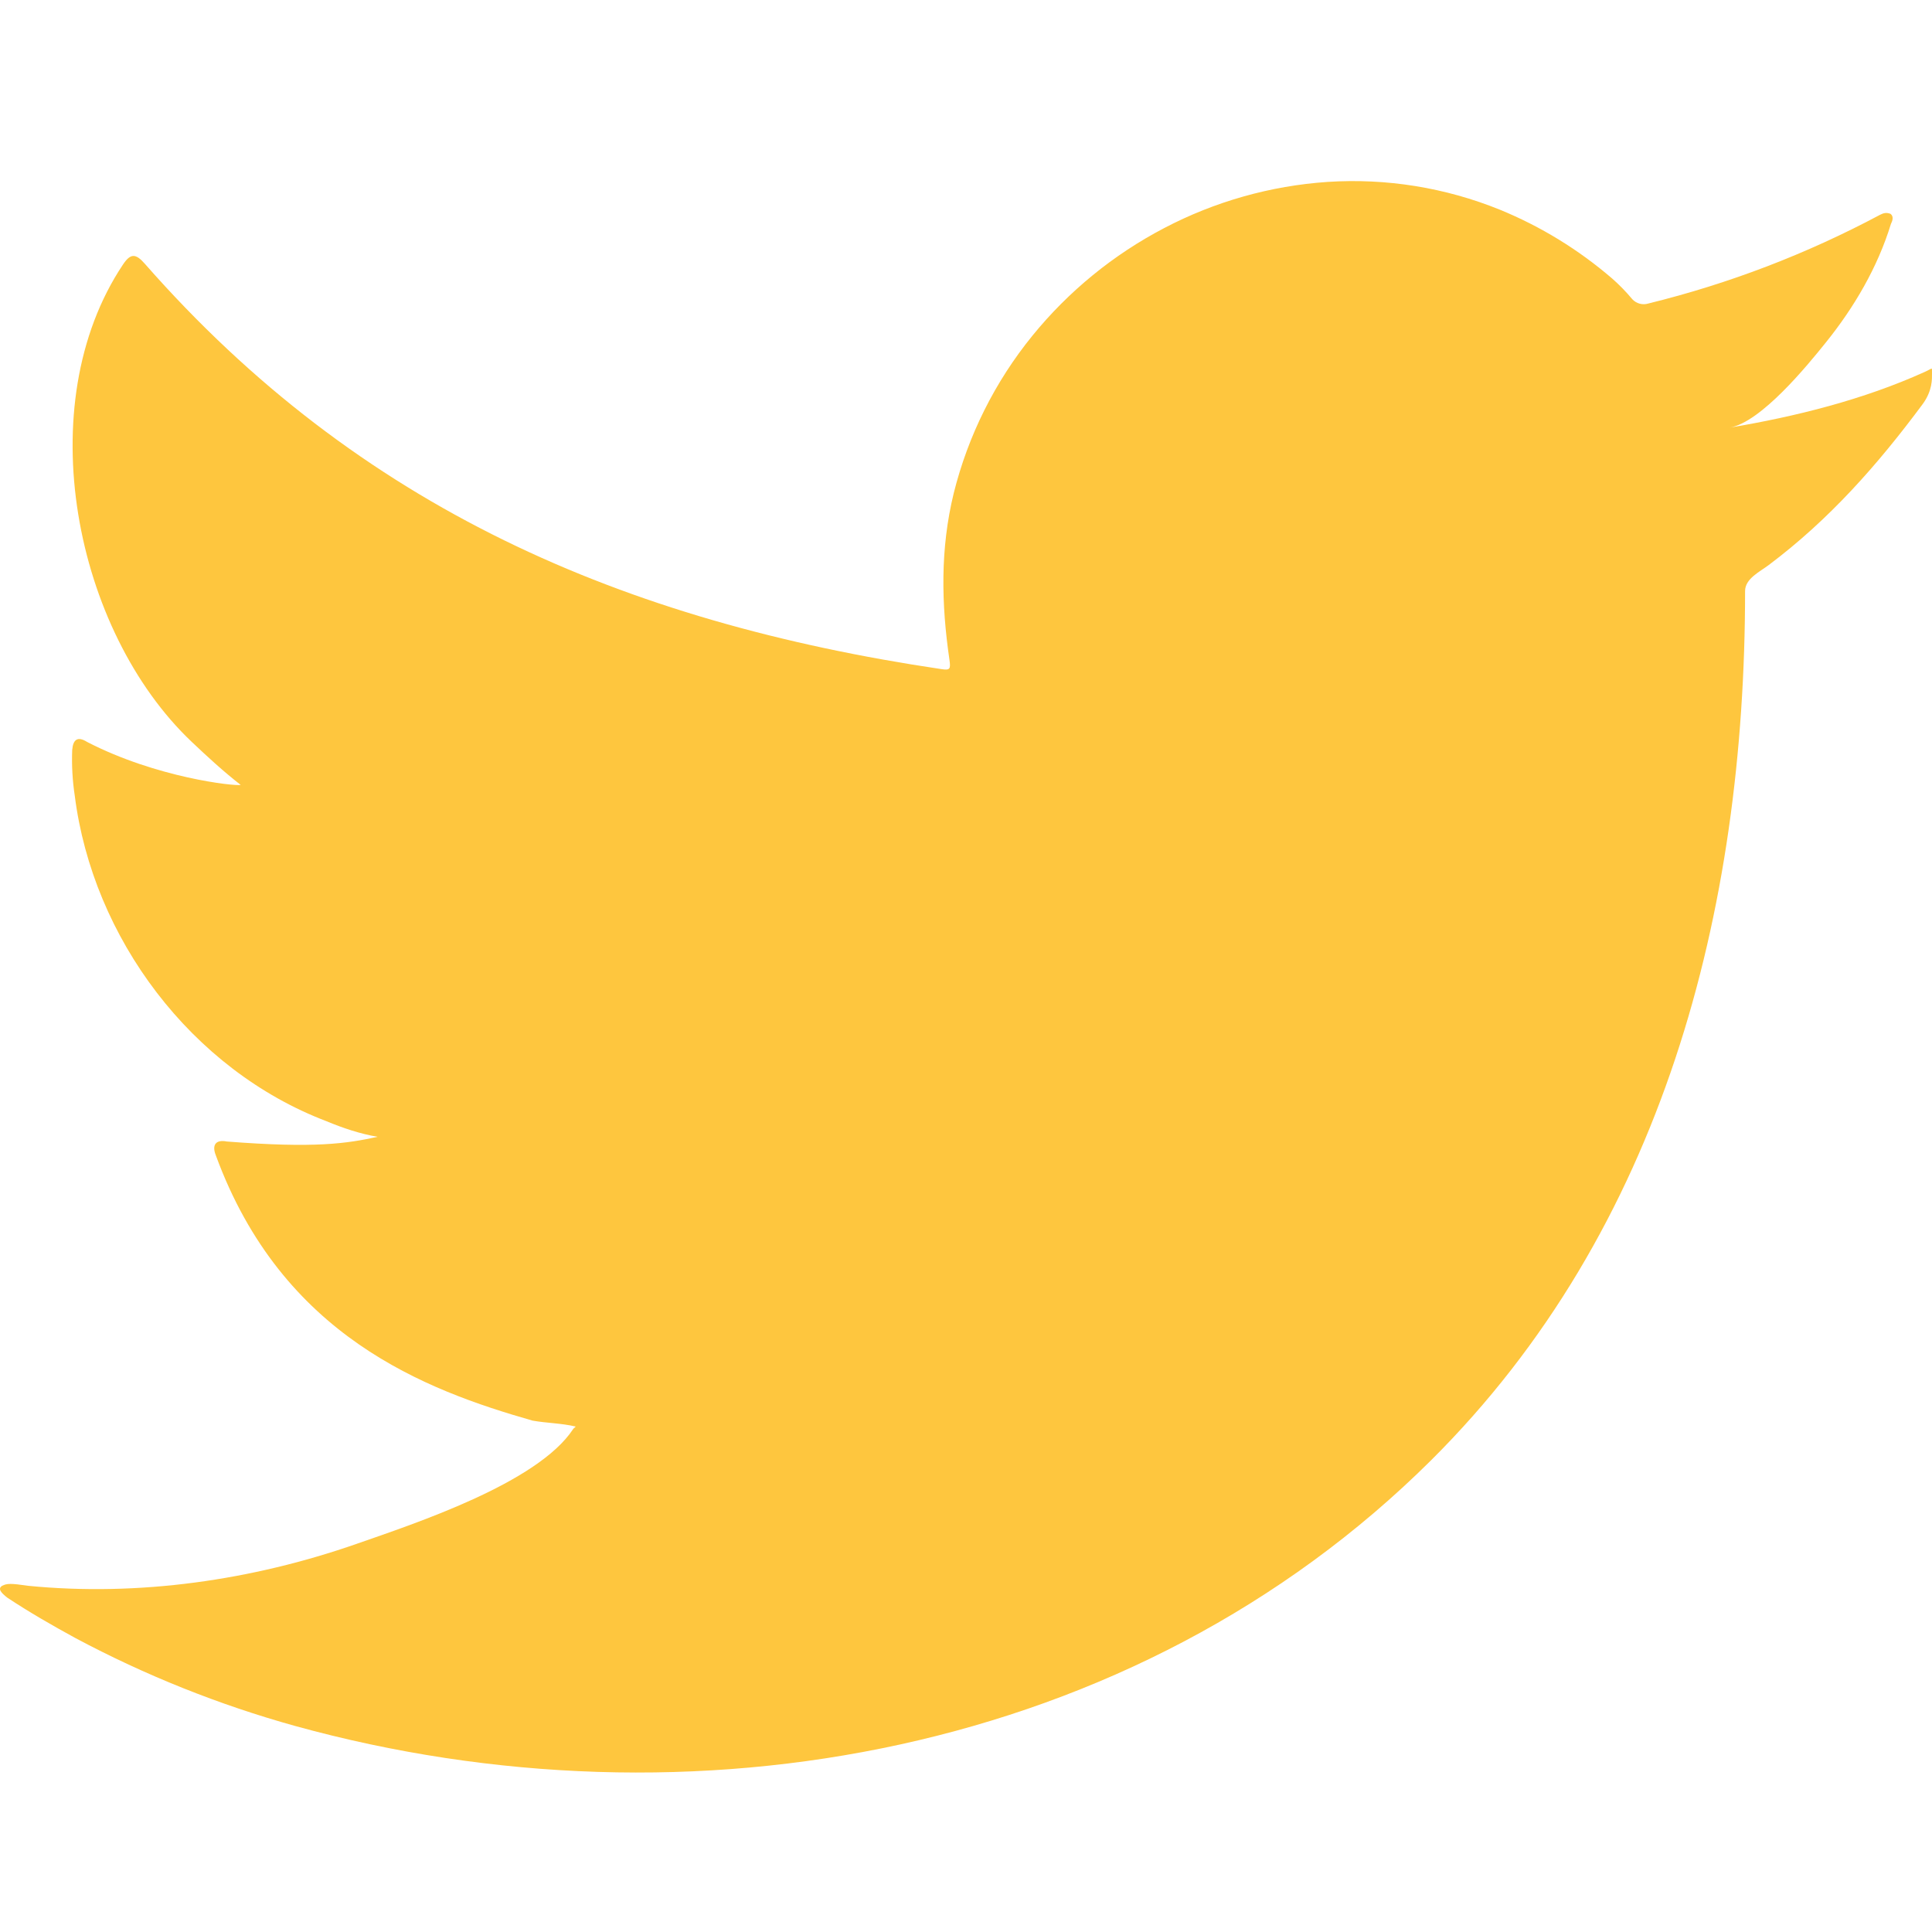
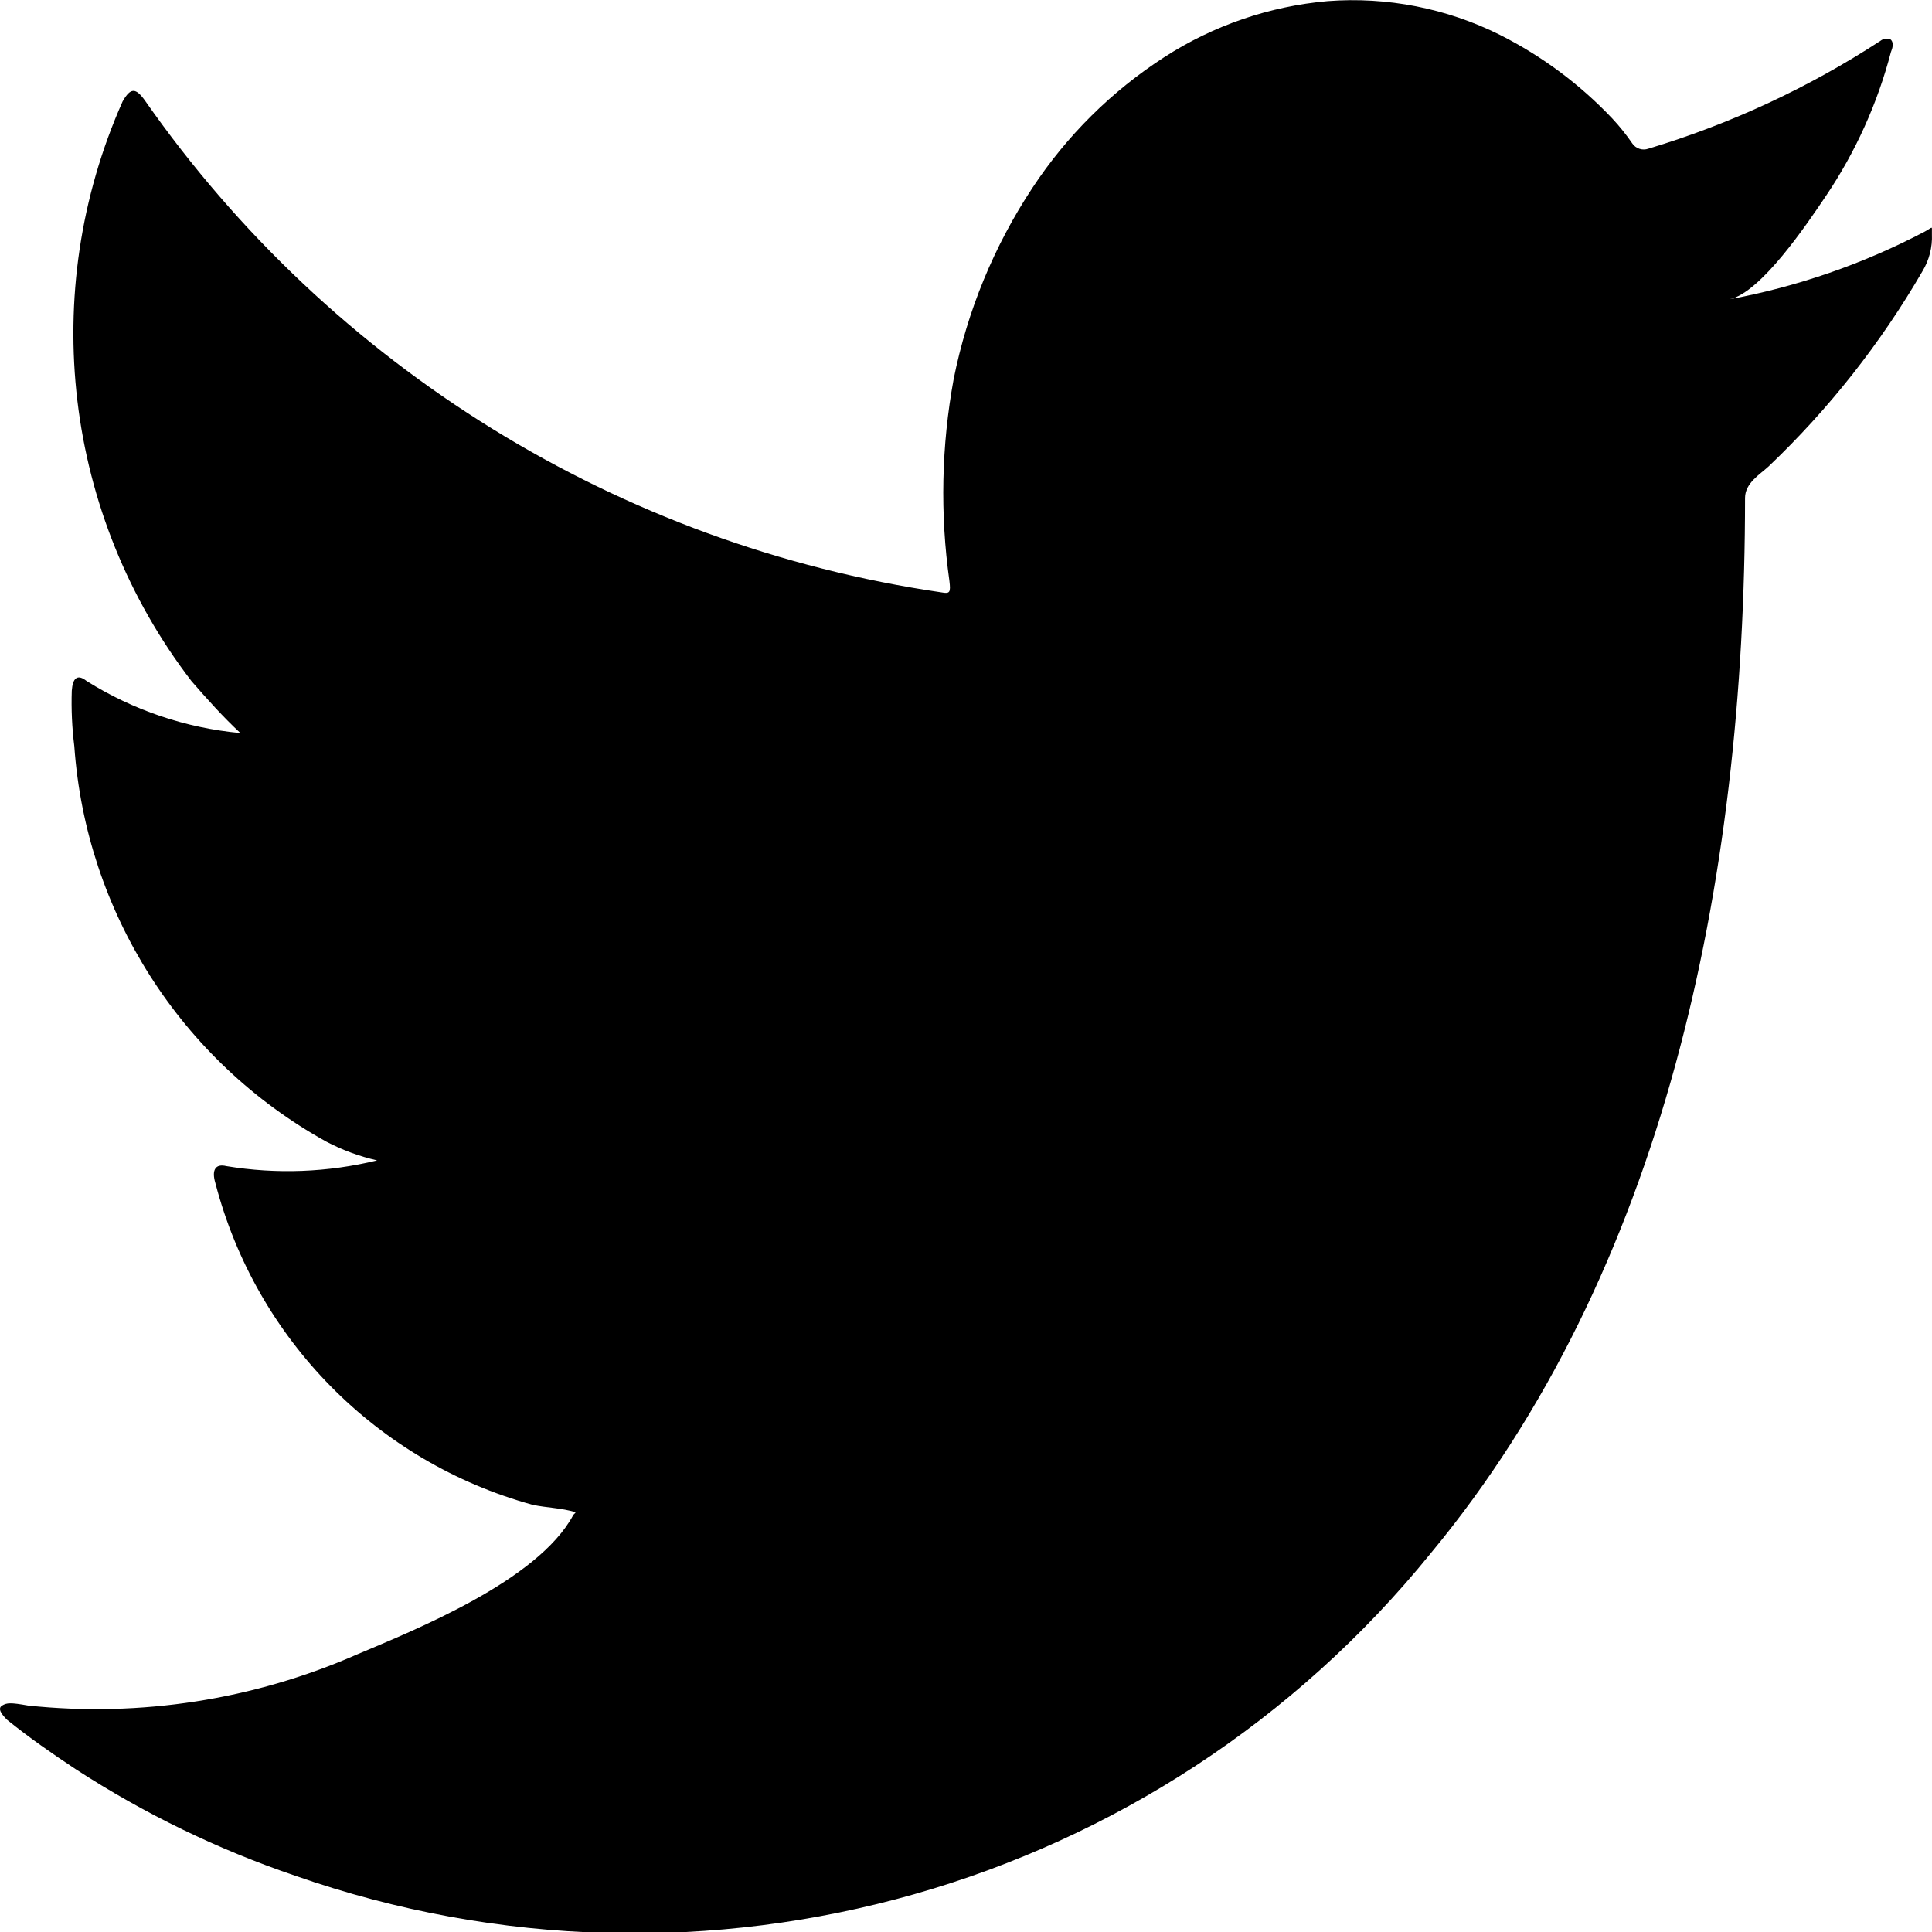
- <svg xmlns="http://www.w3.org/2000/svg" width="32" height="32" fill="none">
-   <path fill-rule="evenodd" clip-rule="evenodd" d="M31.88 6.16c-1.017.46-2.136.739-3.232.923.52-.088 1.288-1.03 1.595-1.412.468-.581.857-1.245 1.076-1.96.028-.056.05-.126-.006-.169-.07-.027-.116-.013-.172.015a16.517 16.517 0 0 1-3.839 1.47.258.258 0 0 1-.265-.07 3.102 3.102 0 0 0-.335-.344 6.795 6.795 0 0 0-1.86-1.14 6.477 6.477 0 0 0-2.853-.46 6.826 6.826 0 0 0-2.707.765A6.982 6.982 0 0 0 17.1 5.56a6.703 6.703 0 0 0-1.304 2.612c-.224.92-.206 1.828-.07 2.757.022.154.008.175-.131.154C10.319 10.3 5.949 8.412 2.4 4.37c-.154-.176-.238-.176-.364.013-1.553 2.328-.8 6.067 1.14 7.905.259.245.524.49.811.713-.104.022-1.395-.118-2.546-.713-.154-.097-.231-.041-.245.133a3.99 3.99 0 0 0 .042.756c.298 2.36 1.932 4.542 4.17 5.394.266.111.559.21.846.258-.51.112-1.035.192-2.497.078-.182-.036-.252.055-.182.23 1.098 2.995 3.47 3.886 5.246 4.393.238.042.476.042.714.098-.014.021-.028.021-.042.042-.59.898-2.632 1.567-3.583 1.9-1.73.604-3.613.876-5.442.696-.292-.043-.354-.04-.433 0-.08.05-.01.12.084.195.37.245.748.462 1.133.672a17.95 17.95 0 0 0 3.638 1.455c6.537 1.805 13.9.479 18.81-4.398 3.853-3.83 5.204-9.111 5.204-14.4 0-.206.244-.32.39-.43 1.003-.753 1.8-1.655 2.548-2.662.168-.226.158-.427.158-.51V6.16c0-.084.01-.059-.12 0z" fill="#FEC63E" />
+ <svg xmlns="http://www.w3.org/2000/svg" width="26" height="26" viewBox="0 0 26 26">
+   <path id="twitter" d="M25.9,6.117a9.306,9.306,0,0,1-2.626.91c.422-.087,1.046-1.016,1.3-1.393A6.328,6.328,0,0,0,25.447,3.7c.023-.055.041-.124,0-.167a.13.13,0,0,0-.14.015A12.088,12.088,0,0,1,22.183,5a.186.186,0,0,1-.215-.069,2.877,2.877,0,0,0-.272-.339,5.463,5.463,0,0,0-1.511-1.124,4.437,4.437,0,0,0-2.318-.454,4.829,4.829,0,0,0-2.2.755,6.063,6.063,0,0,0-1.773,1.758A7.246,7.246,0,0,0,12.834,8.1a8.483,8.483,0,0,0-.057,2.719c.018.152.007.173-.106.152A15.882,15.882,0,0,1,1.95,4.351c-.125-.174-.193-.174-.3.013a7.686,7.686,0,0,0,.926,7.8c.21.242.426.483.659.7a4.712,4.712,0,0,1-2.069-.7c-.125-.1-.188-.04-.2.131a4.767,4.767,0,0,0,.034.746,6.617,6.617,0,0,0,3.388,5.32,2.8,2.8,0,0,0,.687.254,5.071,5.071,0,0,1-2.029.077c-.148-.036-.2.054-.148.227A6.079,6.079,0,0,0,7.167,23.25c.193.041.387.041.58.1-.011.021-.023.021-.034.041-.479.886-2.138,1.546-2.911,1.874a8.74,8.74,0,0,1-4.422.687c-.237-.042-.288-.039-.352,0s-.008.118.068.192c.3.242.608.456.921.663a13.221,13.221,0,0,0,2.956,1.435A13.8,13.8,0,0,0,19.256,23.9c3.131-3.778,4.228-8.987,4.228-14.2,0-.2.2-.316.317-.424a11.783,11.783,0,0,0,2.07-2.626.887.887,0,0,0,.128-.5V6.117C26,6.034,26.008,6.059,25.9,6.117Z" transform="translate(0 -2.999)" fill-rule="evenodd" />
</svg>
